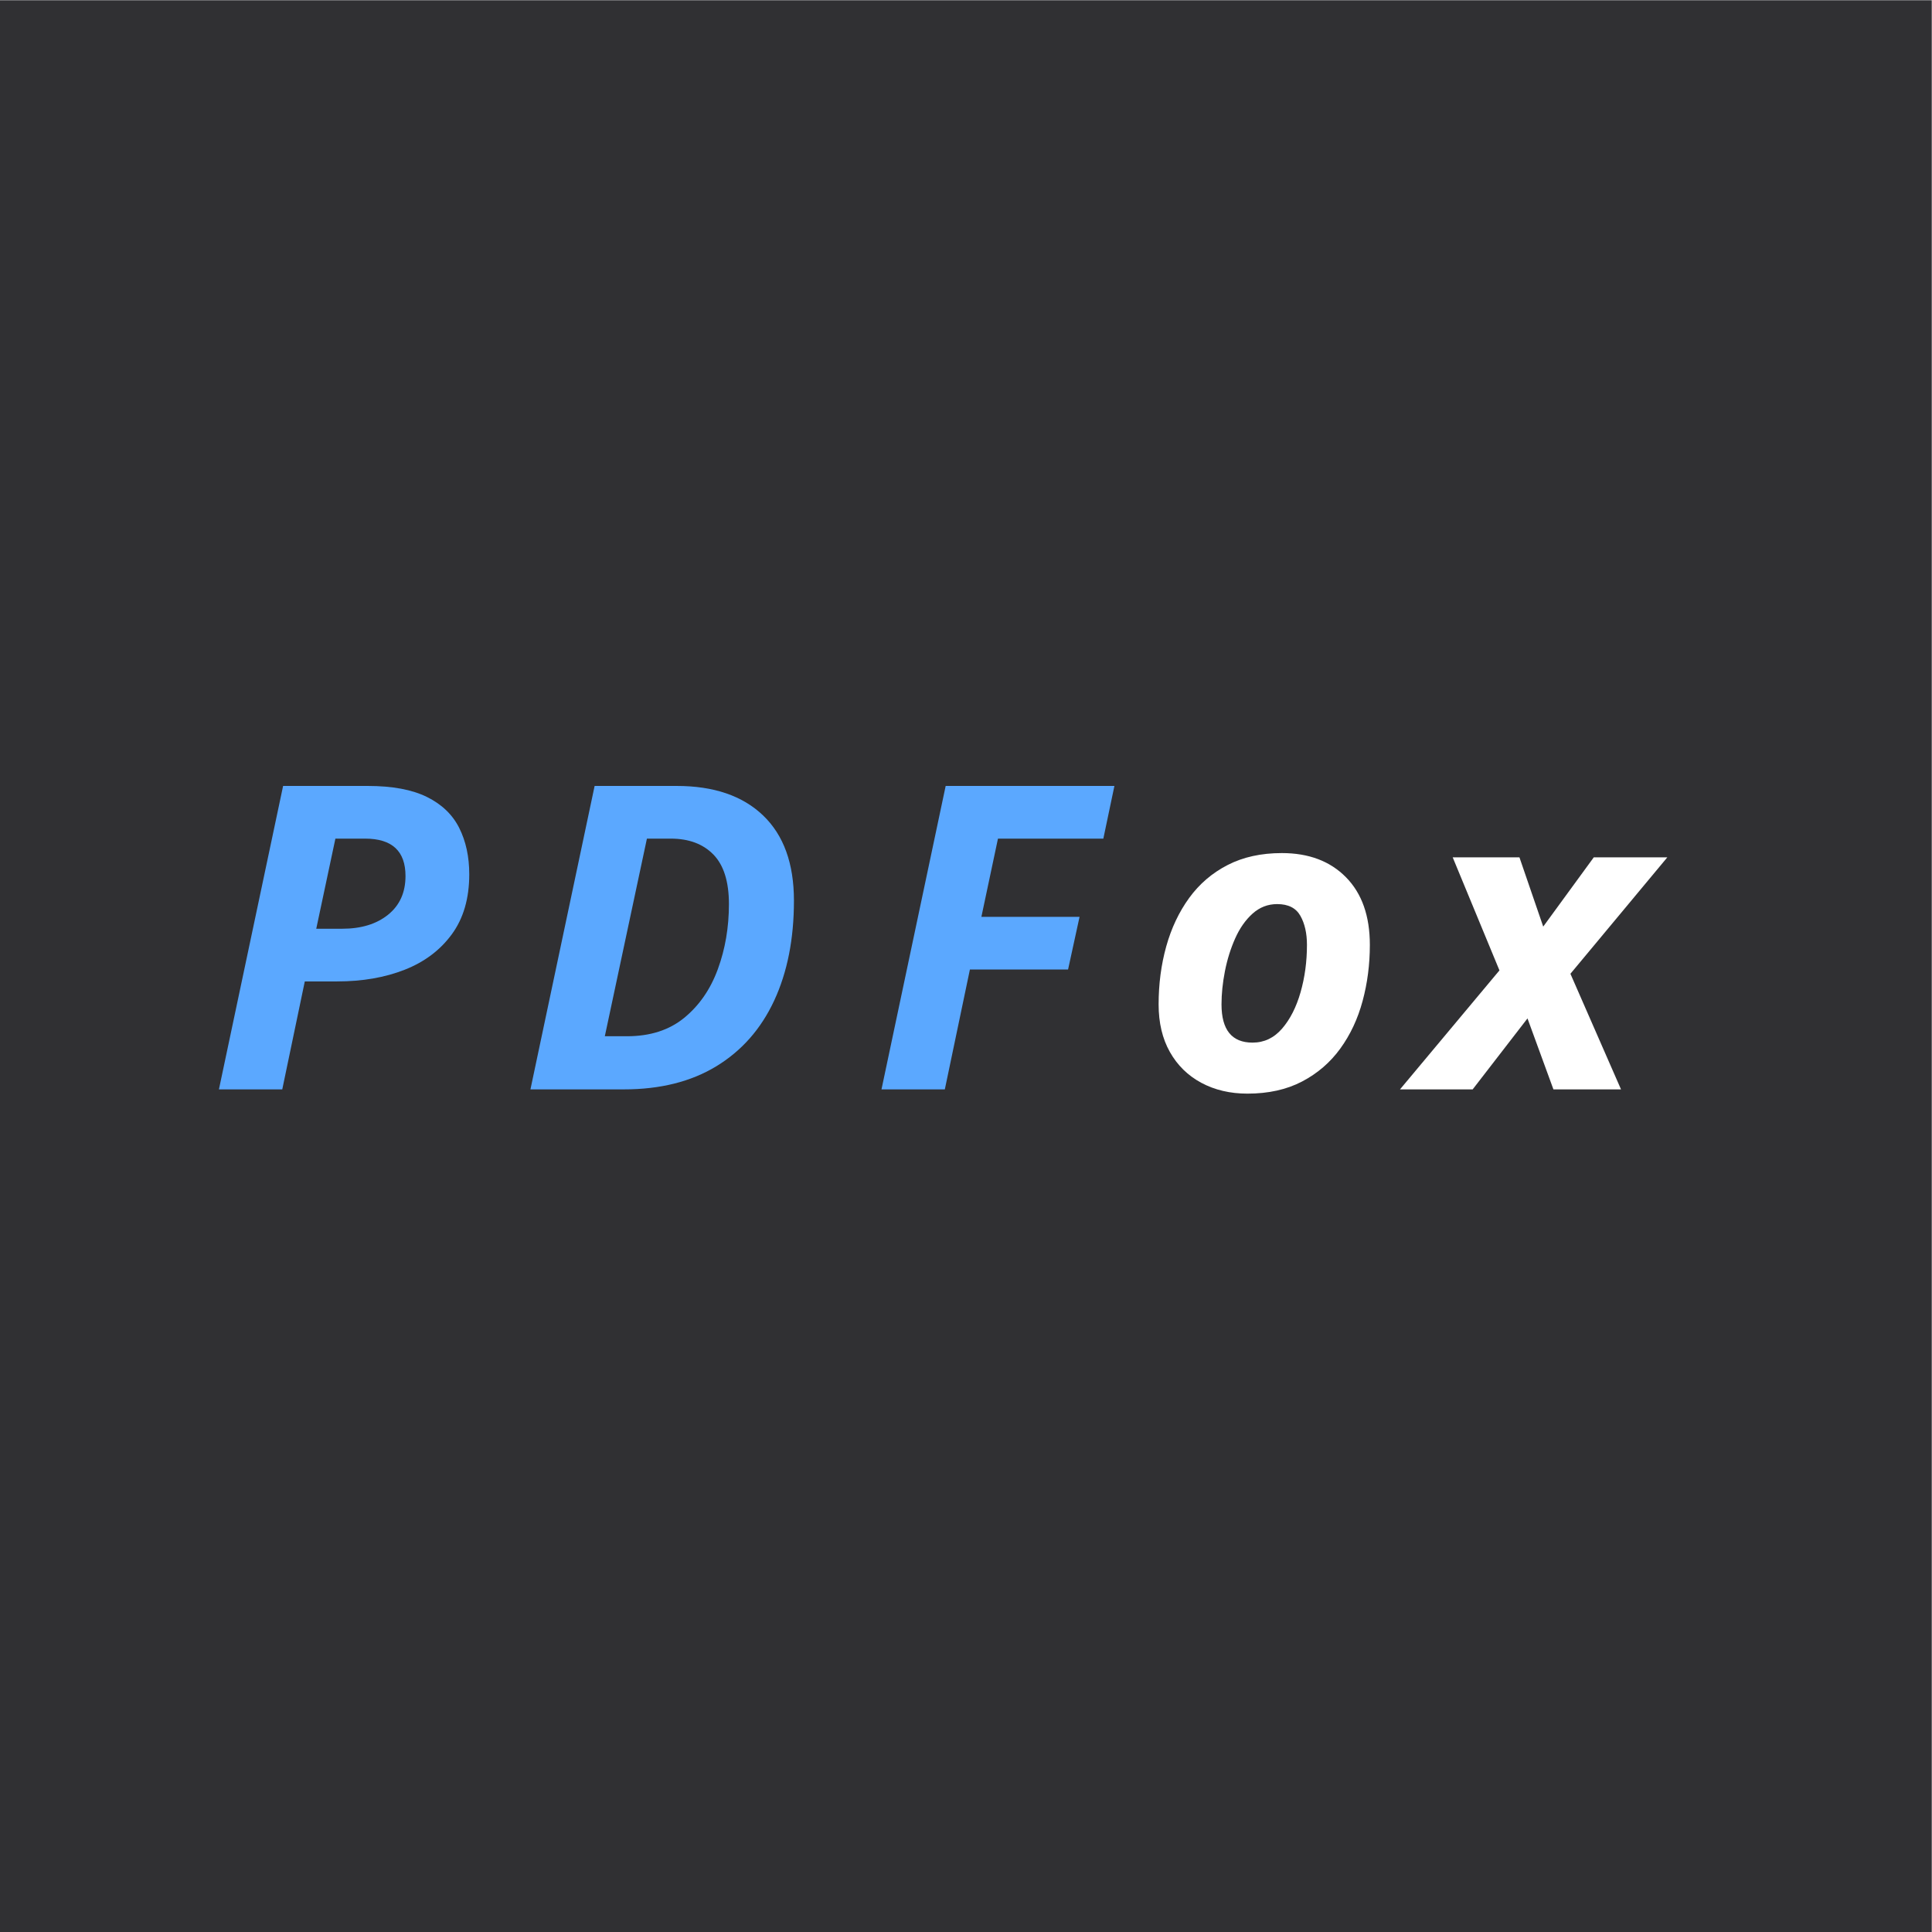
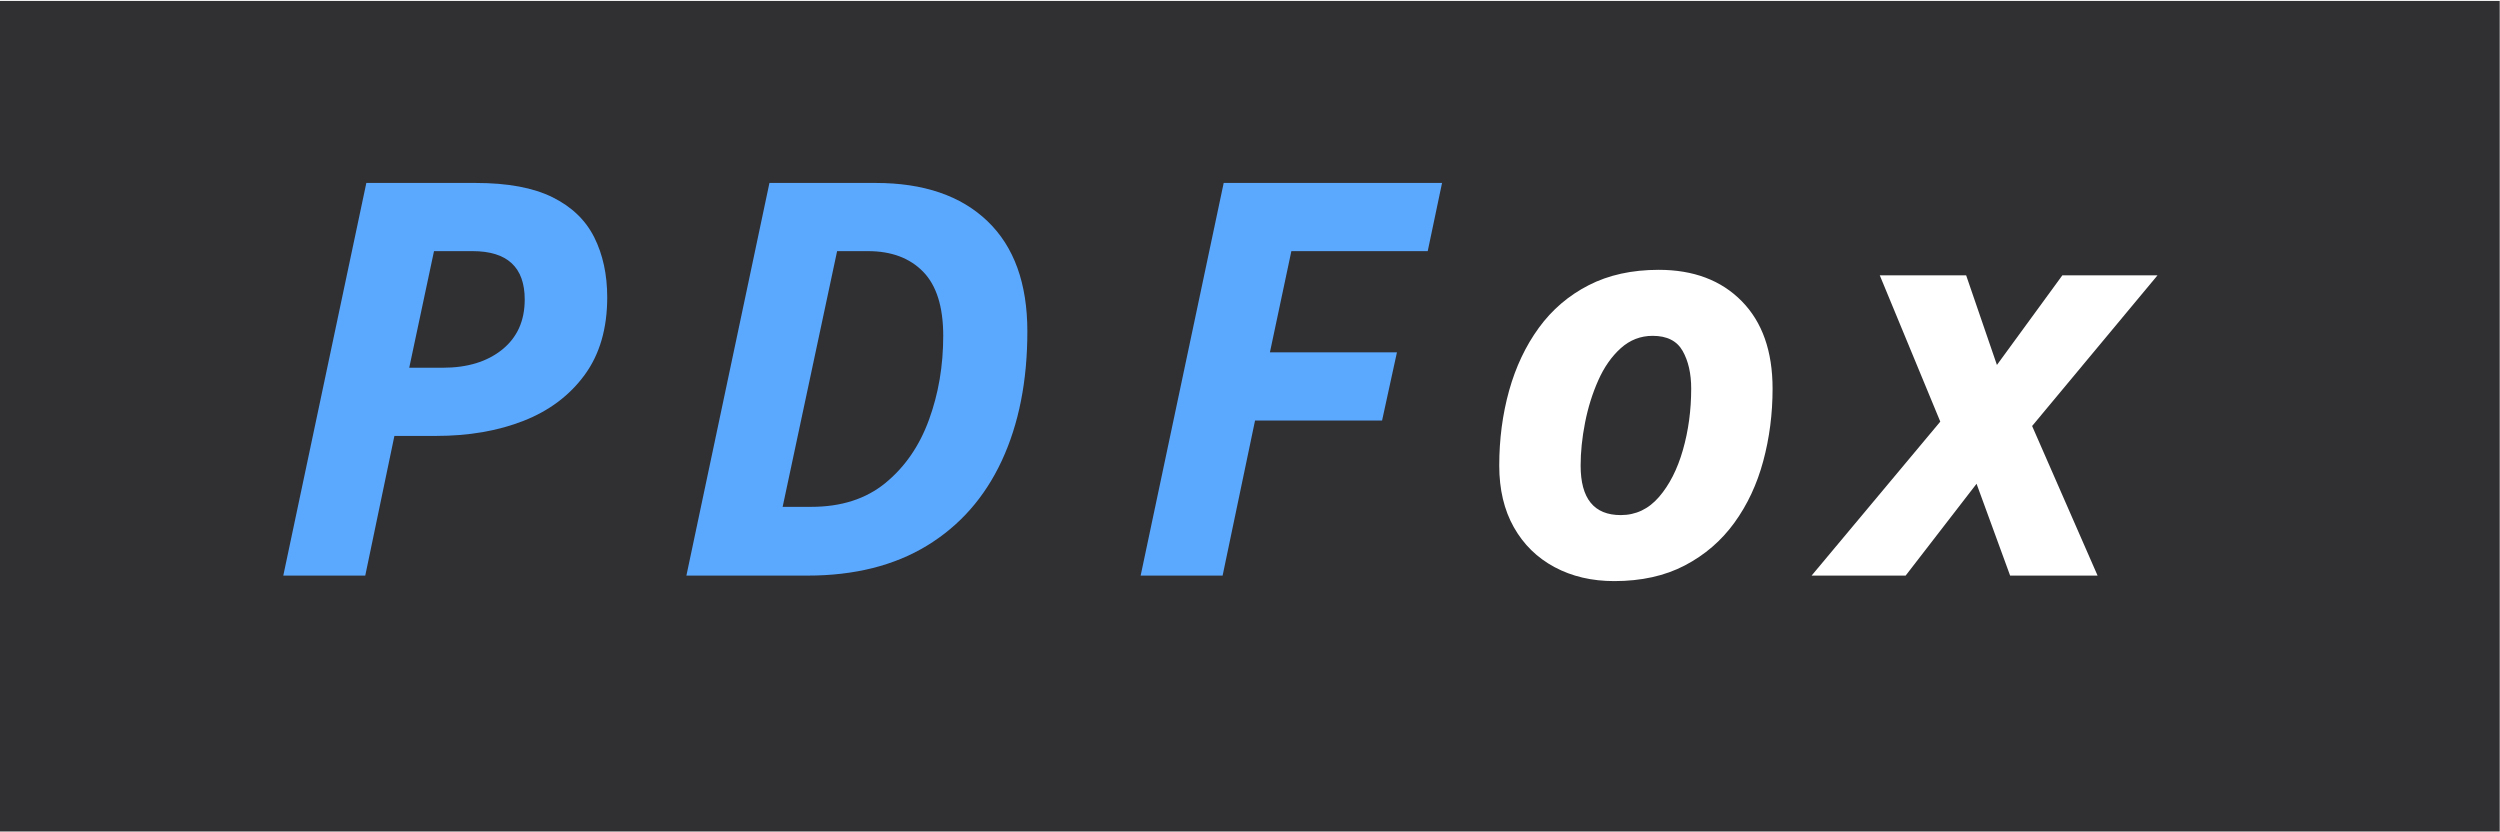
- <svg xmlns="http://www.w3.org/2000/svg" id="Capa_6" data-name="Capa 6" viewBox="0 0 1080 1080">
+ <svg xmlns="http://www.w3.org/2000/svg" id="Capa_6" data-name="Capa 6" viewBox="0 0 1080 359.29">
  <defs>
    <style>
      .cls-1 {
        letter-spacing: 0em;
      }

      .cls-1, .cls-2 {
        fill: #fff;
      }

      .cls-2 {
        letter-spacing: -.01em;
      }

      .cls-3 {
        font-family: Montserrat-BlackItalic, Montserrat;
        font-size: 237.58px;
        font-style: italic;
        font-weight: 800;
      }

      .cls-4 {
        letter-spacing: 0em;
      }

      .cls-4, .cls-5, .cls-6 {
        fill: #5ba8ff;
      }

      .cls-7 {
        fill: #303033;
        stroke-width: 0px;
      }

      .cls-5 {
        letter-spacing: 0em;
      }

      .cls-6 {
        letter-spacing: 0em;
      }
    </style>
  </defs>
-   <rect class="cls-7" y=".14" width="1079.86" height="1079.86" />
-   <text class="cls-3" transform="translate(116.21 608.97)">
+   <rect class="cls-7" y=".43" width="1079.86" height="358.76" />
+   <text class="cls-3" transform="translate(116.21 248.66)">
    <tspan class="cls-4" x="0" y="0">P</tspan>
    <tspan class="cls-6" x="174.14" y="0">D</tspan>
    <tspan class="cls-5" x="370.38" y="0">F</tspan>
    <tspan class="cls-2" x="521.01" y="0">o</tspan>
    <tspan class="cls-1" x="678.04" y="0">x</tspan>
  </text>
</svg>
